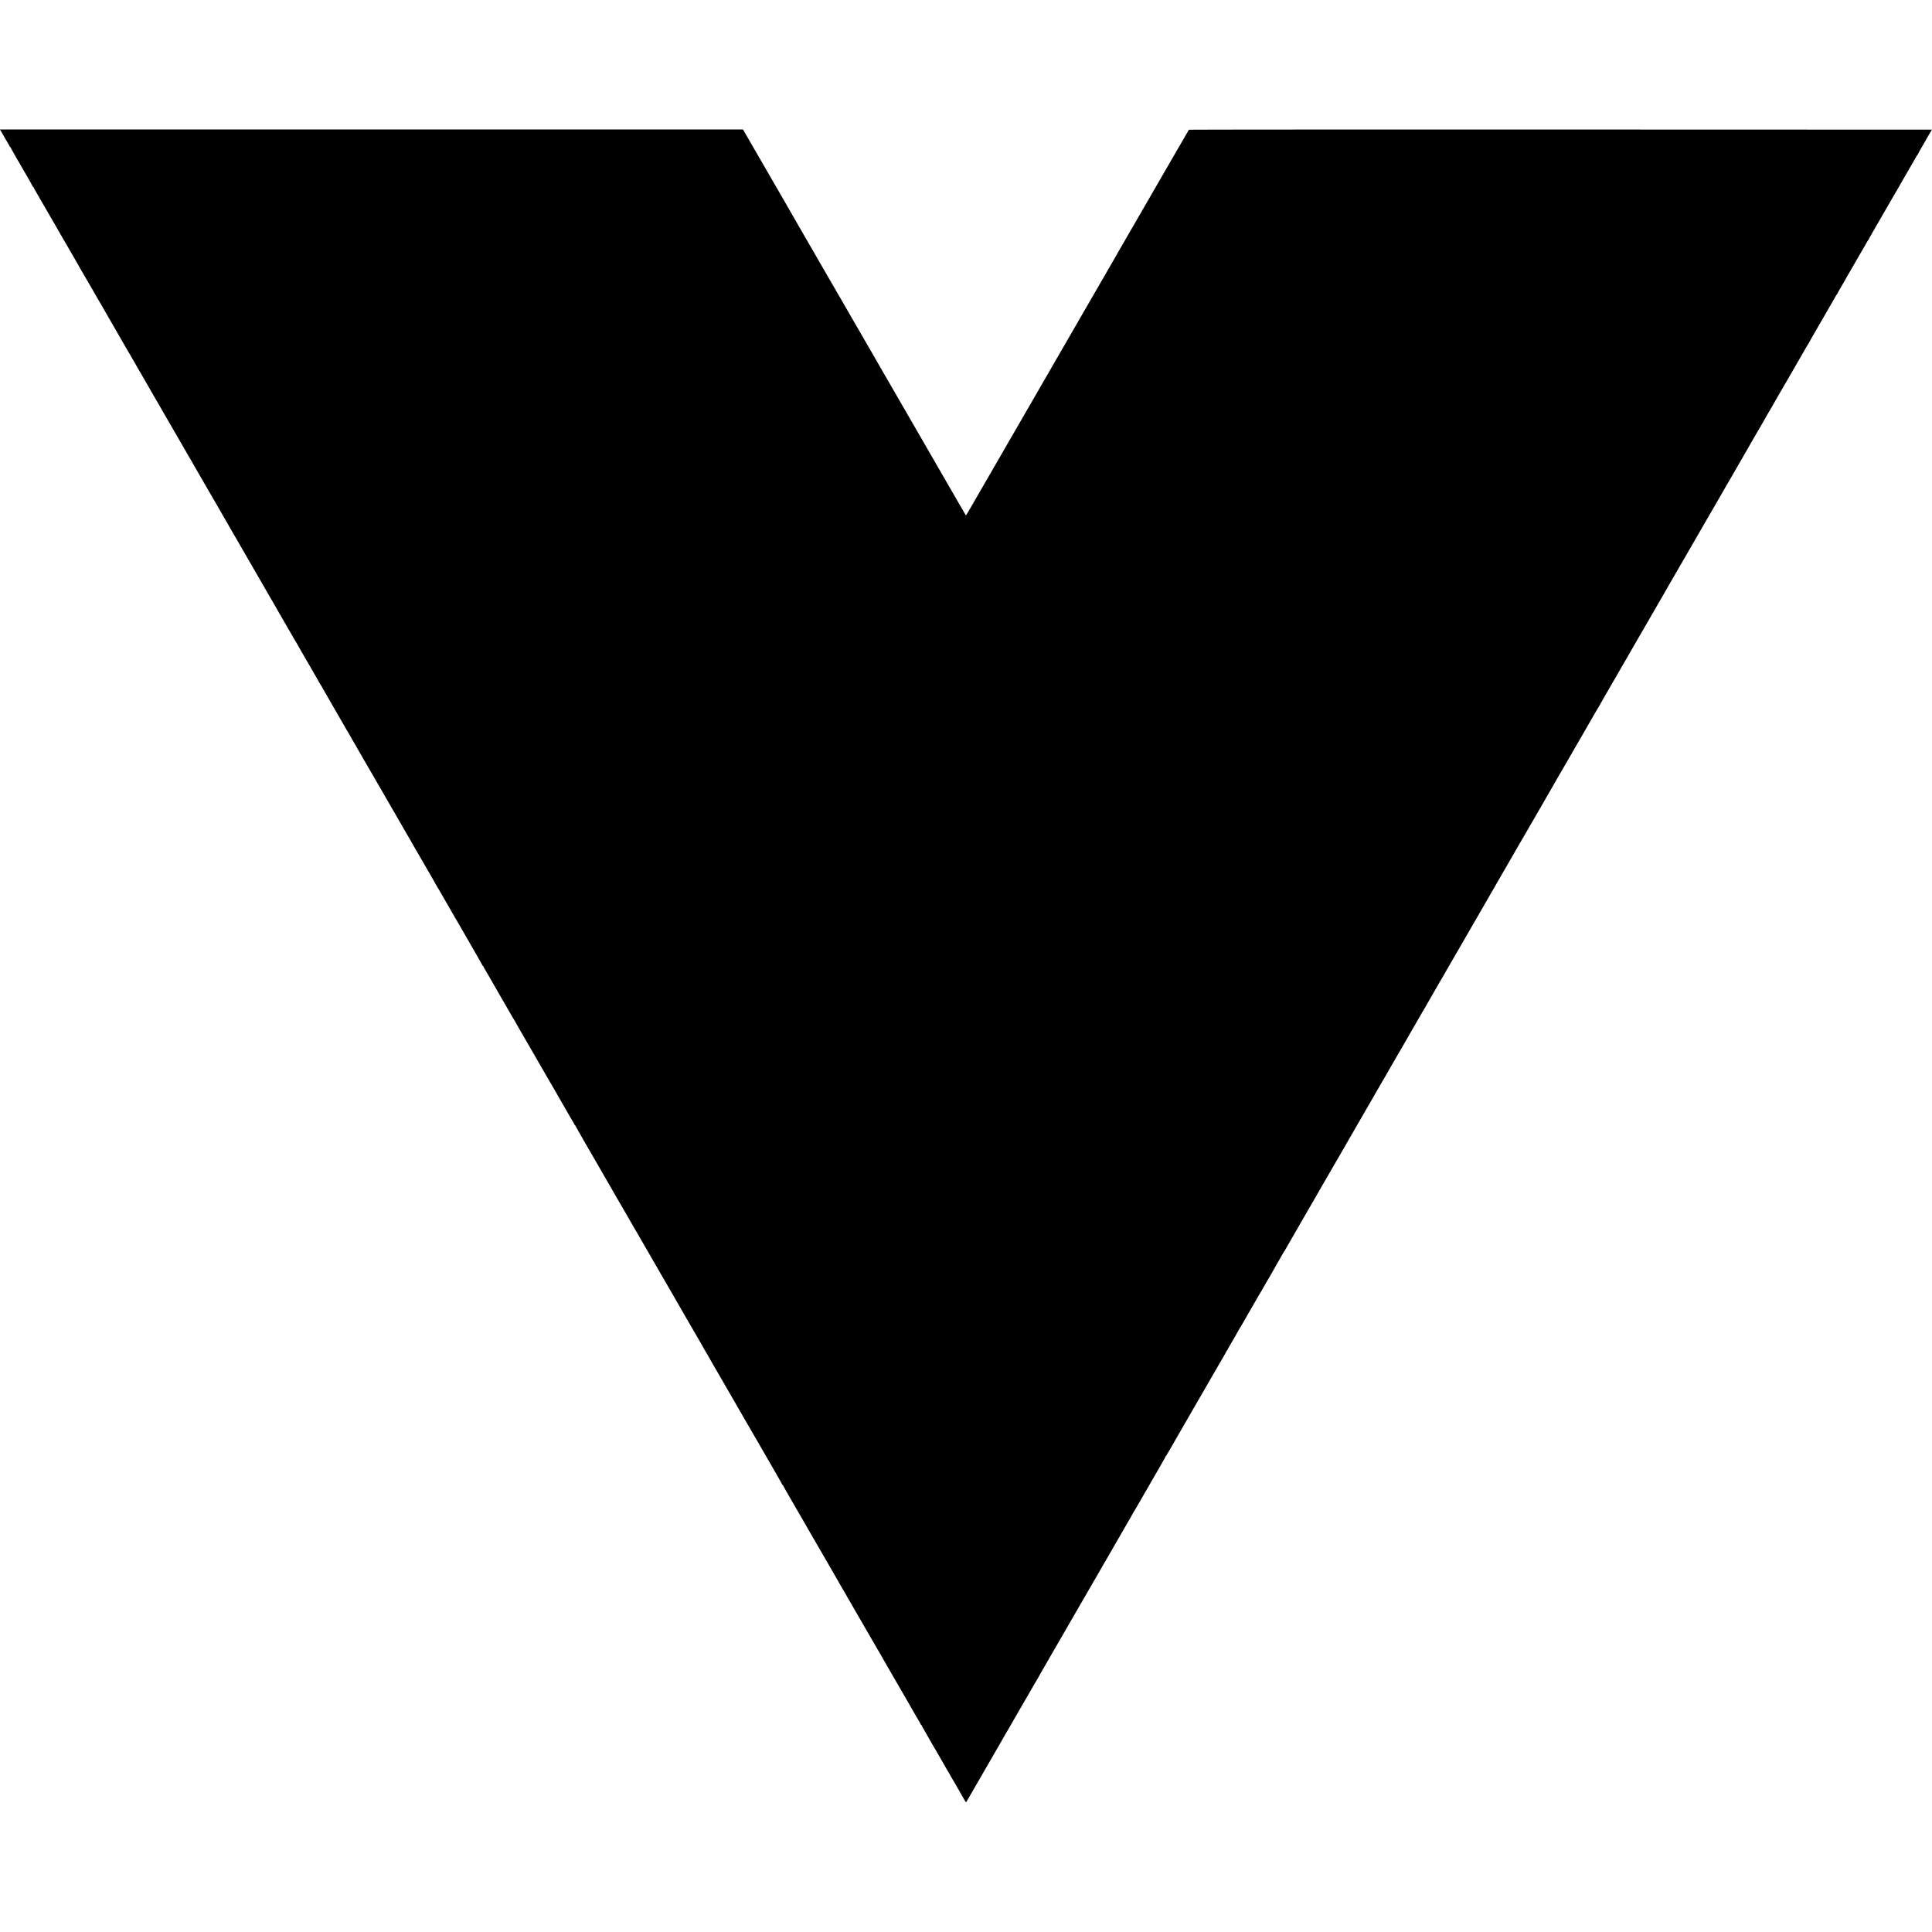
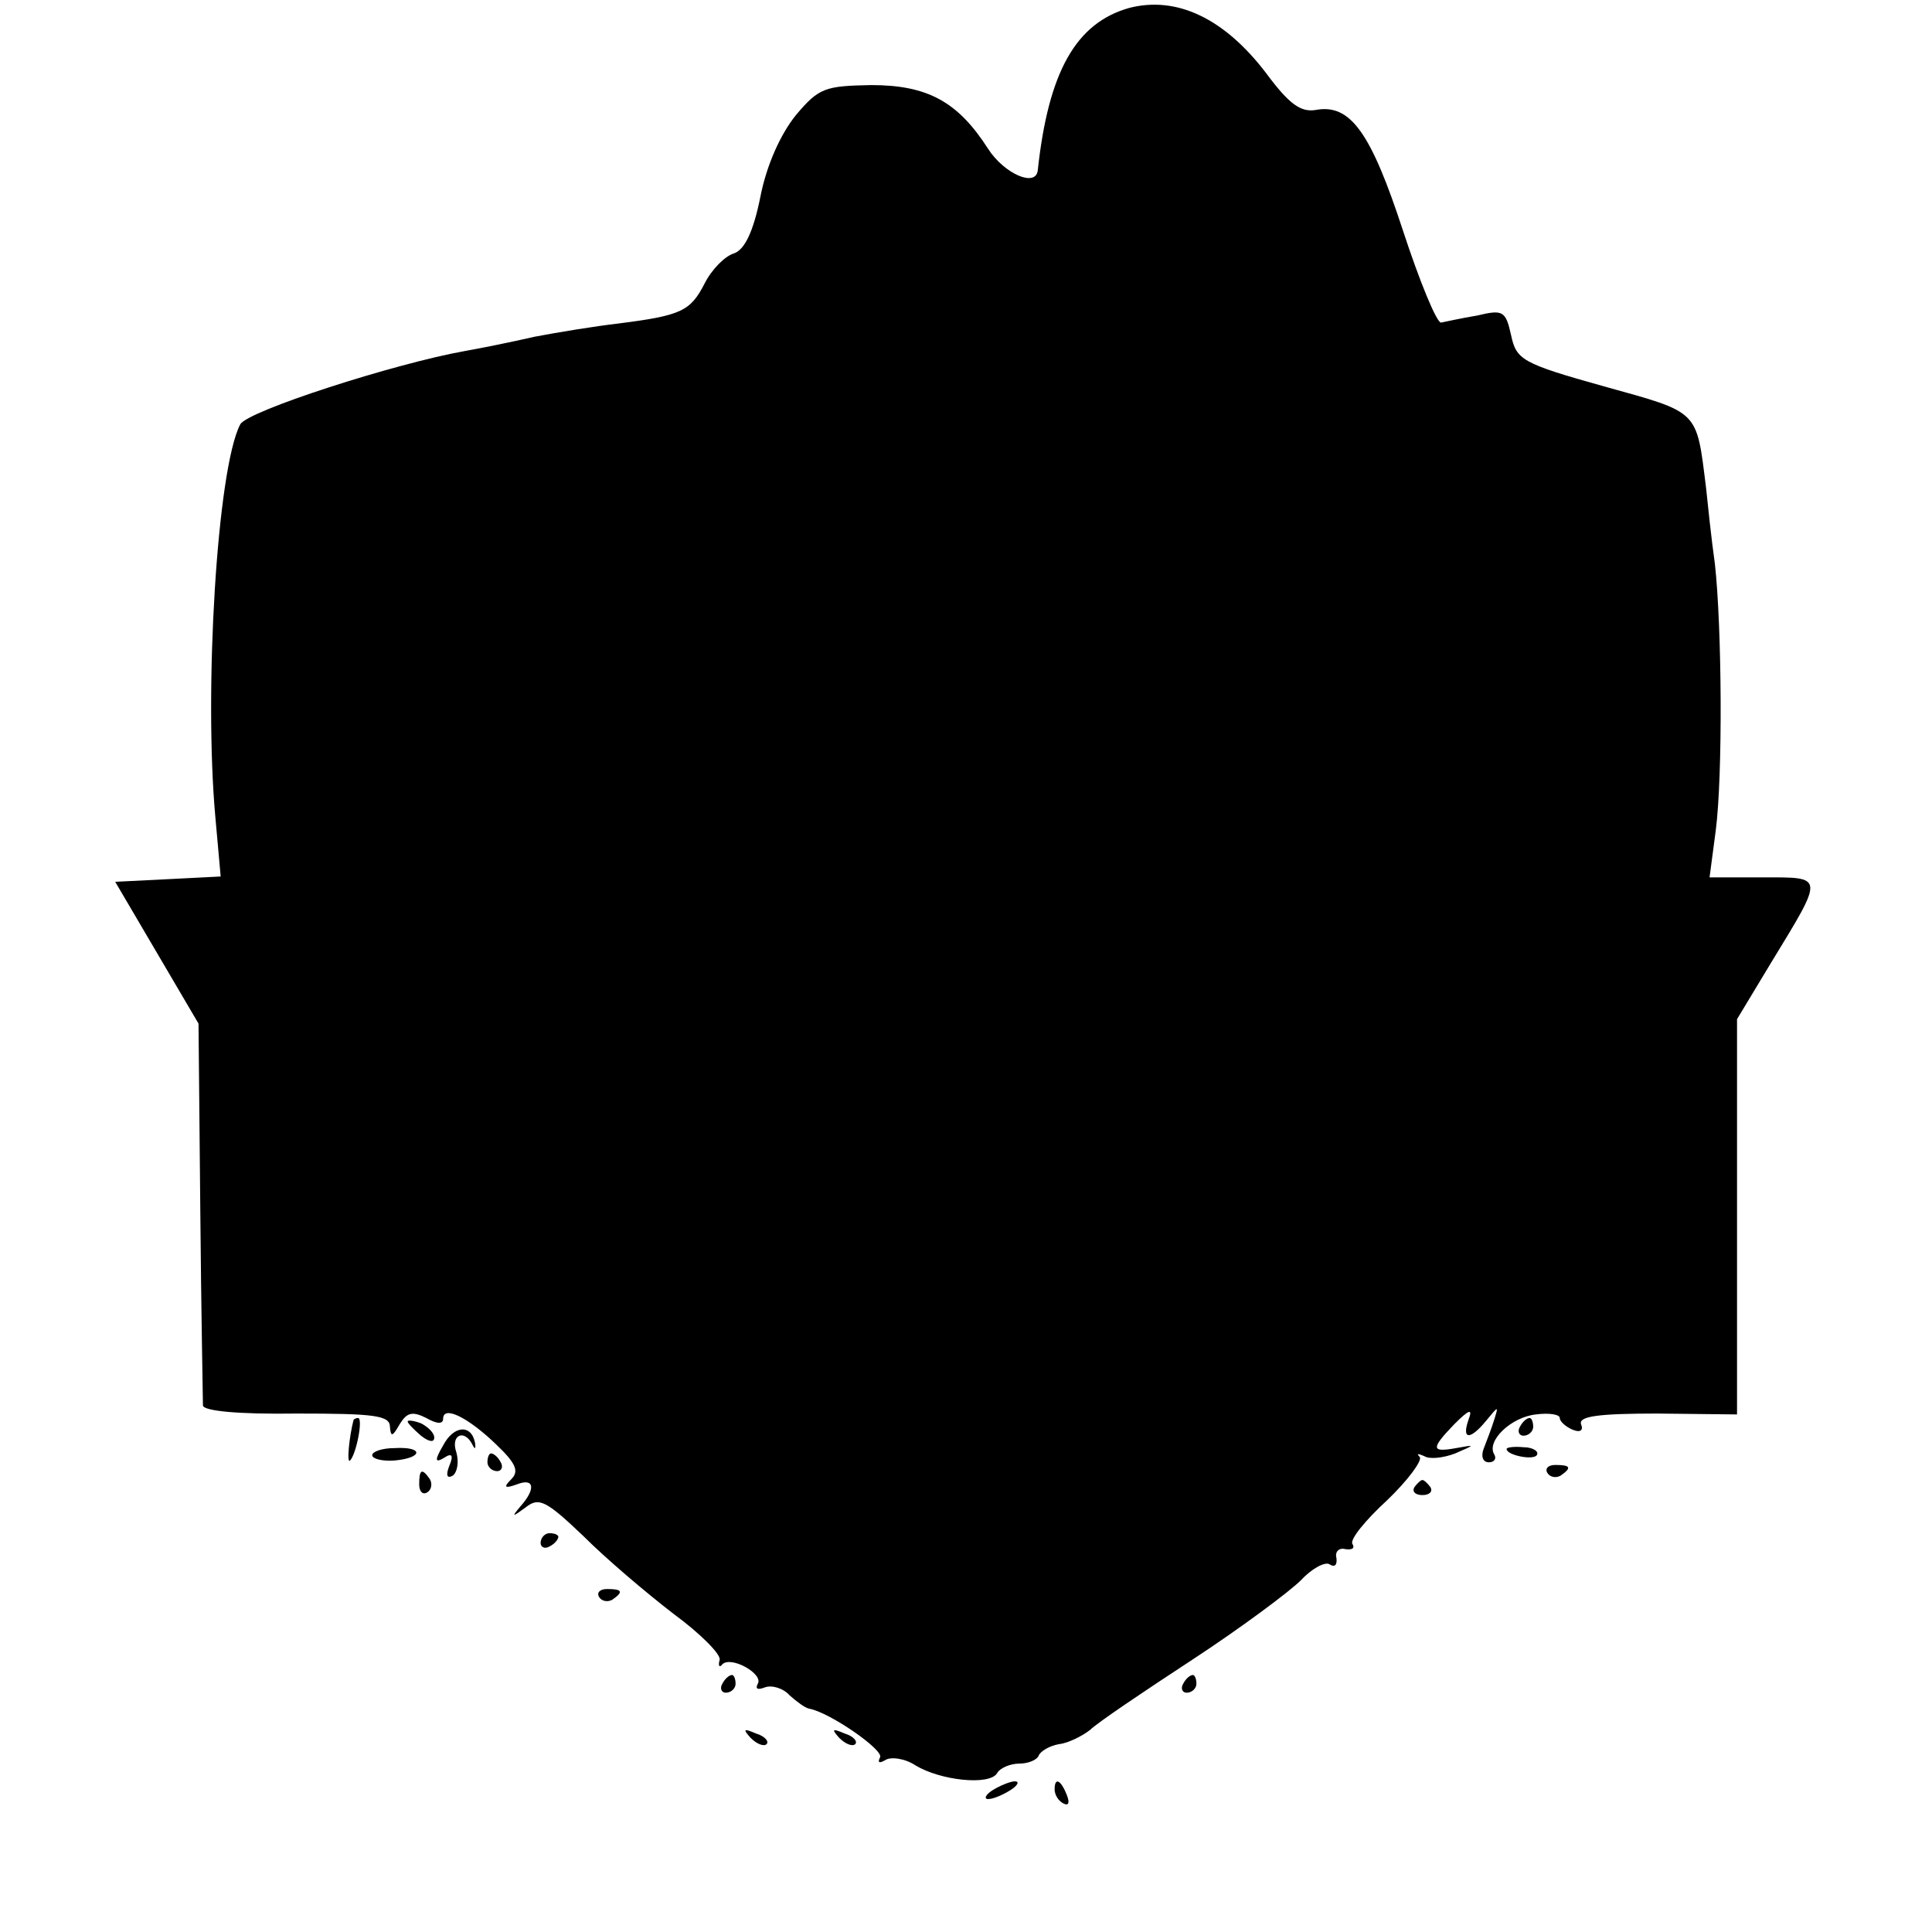
- <svg xmlns="http://www.w3.org/2000/svg" version="1.0" width="16pt" height="16pt" viewBox="0 0 16 16" preserveAspectRatio="xMidYMid meet">
-   <g transform="translate(0,16) scale(0.00032,-0.00032)" fill="#000000" stroke="none">
-     <path d="M18 46618 c45 -75 122 -207 122 -211 0 -2 25 -45 55 -95 30 -50 55 -96 55 -102 0 -5 5 -10 10 -10 6 0 10 -4 10 -9 0 -5 73 -135 161 -288 89 -153 173 -298 187 -323 14 -25 32 -57 41 -72 88 -149 187 -324 189 -335 2 -7 8 -13 13 -13 5 0 9 -4 9 -10 0 -5 46 -89 103 -187 175 -302 490 -846 507 -876 8 -16 20 -36 25 -45 28 -46 290 -498 339 -585 13 -23 74 -129 136 -236 61 -107 123 -215 137 -240 14 -25 29 -50 33 -56 5 -5 23 -37 40 -70 18 -33 38 -67 44 -75 11 -16 21 -33 63 -109 14 -25 29 -50 33 -56 4 -5 21 -35 38 -65 55 -100 261 -455 269 -465 4 -5 14 -21 20 -35 15 -29 41 -75 103 -180 24 -41 52 -88 60 -105 9 -16 57 -100 107 -185 112 -193 362 -626 380 -660 8 -14 23 -38 33 -55 11 -16 23 -37 27 -45 4 -8 26 -46 48 -85 23 -38 53 -90 67 -115 46 -81 64 -113 178 -310 62 -107 121 -210 132 -227 37 -67 56 -99 85 -148 16 -27 32 -57 36 -65 4 -8 15 -27 25 -42 9 -15 53 -89 96 -165 44 -76 177 -307 296 -513 120 -206 268 -463 330 -570 131 -227 117 -203 200 -348 36 -62 73 -125 82 -140 10 -15 21 -34 25 -42 4 -8 20 -37 36 -65 17 -27 38 -65 48 -82 49 -85 64 -111 87 -153 13 -25 28 -49 32 -55 4 -5 78 -134 165 -285 87 -151 166 -288 176 -305 10 -16 26 -43 35 -59 9 -17 125 -217 257 -445 132 -229 253 -441 270 -471 17 -30 45 -79 64 -108 18 -29 33 -54 33 -57 0 -2 20 -37 44 -77 24 -40 123 -212 221 -383 97 -170 190 -330 205 -355 16 -25 39 -65 53 -90 13 -25 81 -144 152 -265 70 -121 137 -238 150 -260 12 -22 37 -65 55 -95 18 -30 43 -73 55 -95 12 -22 48 -85 80 -140 77 -132 163 -280 190 -330 13 -22 71 -123 130 -225 59 -102 116 -199 126 -217 10 -17 29 -50 43 -72 15 -22 26 -43 26 -45 0 -2 27 -50 60 -106 33 -56 60 -103 60 -105 0 -2 55 -98 90 -155 8 -14 182 -316 239 -414 13 -22 45 -79 72 -124 27 -46 49 -86 49 -89 0 -2 14 -24 30 -48 16 -24 30 -46 30 -49 0 -5 74 -135 100 -176 5 -8 24 -42 43 -75 50 -88 58 -101 262 -455 104 -179 199 -345 213 -370 14 -25 28 -49 32 -55 4 -5 17 -26 28 -45 10 -19 62 -109 114 -200 114 -197 133 -230 170 -295 16 -27 33 -57 38 -65 17 -28 96 -165 103 -180 4 -8 16 -28 26 -45 10 -16 77 -131 148 -255 72 -124 181 -313 243 -420 62 -107 121 -209 131 -227 35 -62 323 -560 392 -678 38 -66 83 -145 100 -175 16 -30 33 -59 37 -65 4 -5 17 -27 29 -47 34 -61 56 -100 90 -156 17 -29 31 -55 31 -57 0 -2 17 -32 39 -67 21 -35 134 -229 251 -433 117 -203 235 -407 261 -451 27 -45 49 -85 49 -88 0 -4 8 -19 19 -34 15 -21 200 -341 309 -533 10 -19 33 -58 51 -87 17 -29 31 -54 31 -56 0 -2 25 -44 55 -94 30 -50 55 -95 55 -98 0 -4 6 -15 14 -23 7 -9 27 -41 43 -71 17 -30 170 -297 342 -594 171 -296 311 -542 311 -547 0 -5 5 -9 10 -9 6 0 10 -4 10 -10 0 -5 22 -47 49 -92 27 -46 58 -99 68 -118 24 -43 81 -140 93 -160 5 -8 66 -114 135 -235 69 -121 130 -227 135 -235 12 -21 259 -447 283 -490 10 -19 28 -47 38 -62 11 -14 19 -29 19 -32 0 -3 37 -69 83 -148 99 -170 305 -526 337 -583 13 -22 31 -53 41 -70 11 -16 22 -37 26 -45 7 -14 82 -146 103 -180 14 -24 181 -311 205 -355 13 -22 46 -80 75 -130 29 -49 64 -110 78 -135 14 -25 51 -88 82 -140 31 -52 59 -102 63 -110 4 -8 18 -33 31 -55 205 -353 284 -489 309 -535 17 -30 45 -78 62 -106 18 -28 36 -60 39 -72 4 -12 12 -22 17 -22 5 0 9 -4 9 -10 0 -5 109 -197 241 -427 133 -230 250 -431 259 -448 51 -90 222 -385 280 -485 37 -63 78 -135 92 -160 14 -25 67 -117 118 -205 51 -88 101 -175 111 -193 34 -58 55 -95 149 -257 51 -88 101 -173 110 -190 9 -16 76 -131 147 -255 72 -124 140 -241 151 -260 61 -108 281 -489 355 -615 38 -66 77 -133 87 -150 35 -63 91 -161 100 -175 14 -23 99 -169 128 -220 54 -97 135 -235 142 -245 4 -5 20 -32 35 -60 26 -48 238 -416 276 -480 10 -16 26 -46 37 -65 30 -53 382 -661 403 -695 10 -16 22 -37 26 -45 4 -8 26 -48 50 -88 24 -41 43 -75 43 -77 0 -2 22 -40 50 -85 27 -45 50 -84 50 -86 0 -3 38 -69 83 -147 84 -142 302 -520 340 -587 10 -19 34 -60 52 -90 18 -30 44 -75 57 -100 14 -25 45 -79 70 -120 25 -41 56 -96 70 -121 14 -25 77 -133 138 -240 62 -107 122 -210 132 -229 25 -43 310 -535 337 -581 11 -19 26 -45 34 -59 17 -32 238 -414 266 -460 11 -19 24 -41 28 -49 3 -7 75 -133 160 -278 84 -146 153 -269 153 -274 0 -5 5 -9 10 -9 6 0 10 -4 10 -10 0 -5 82 -150 181 -322 182 -314 201 -346 240 -415 12 -21 80 -139 152 -263 71 -124 141 -245 155 -270 14 -25 28 -49 32 -55 6 -8 145 -248 220 -380 37 -66 209 -362 229 -395 11 -19 24 -42 28 -49 4 -8 67 -118 140 -243 73 -125 133 -230 133 -233 0 -2 15 -28 33 -57 19 -29 47 -78 64 -108 17 -30 53 -93 79 -139 53 -90 82 -141 157 -272 82 -142 115 -199 381 -659 142 -245 268 -463 281 -485 12 -22 71 -125 132 -230 60 -104 172 -298 248 -430 76 -132 146 -253 156 -270 11 -16 22 -36 26 -44 3 -8 30 -54 60 -103 29 -49 53 -91 53 -93 0 -3 18 -34 40 -70 22 -36 40 -67 40 -69 0 -2 37 -66 81 -142 45 -77 98 -168 119 -204 20 -36 47 -81 58 -100 12 -19 27 -47 33 -62 6 -16 15 -28 20 -28 5 0 9 -4 9 -9 0 -6 63 -118 140 -251 77 -133 140 -243 140 -245 0 -2 18 -33 41 -70 22 -37 49 -83 60 -101 10 -19 29 -51 40 -71 25 -45 109 -189 126 -218 7 -11 17 -29 22 -40 6 -11 22 -38 35 -60 14 -22 37 -62 52 -90 14 -27 35 -62 45 -77 11 -14 19 -29 19 -32 0 -3 18 -35 40 -71 22 -36 40 -67 40 -69 0 -2 19 -35 42 -72 23 -38 55 -94 72 -124 26 -47 139 -244 171 -298 6 -9 21 -36 34 -60 28 -48 37 -51 51 -19 6 12 19 36 29 52 10 17 27 46 38 65 11 19 104 181 208 360 103 179 199 345 213 370 14 25 42 74 64 109 21 34 38 65 38 67 0 2 18 33 40 69 22 36 40 67 40 69 0 3 177 310 199 346 16 26 136 234 140 244 2 5 25 44 52 88 27 44 49 81 49 84 0 2 18 34 40 70 22 36 40 67 40 69 0 2 20 36 43 77 35 58 169 289 297 513 9 17 50 86 90 155 40 69 86 150 103 180 16 30 35 62 41 70 6 8 16 24 22 35 35 64 72 129 167 293 59 100 116 199 127 220 11 20 30 53 41 72 43 72 1070 1850 1121 1940 14 25 65 113 113 195 48 83 96 166 107 185 10 19 28 50 38 68 11 18 73 124 137 235 64 111 175 303 246 427 71 124 173 299 225 390 52 91 116 202 143 248 27 45 49 85 49 89 0 4 6 14 14 22 7 9 28 43 46 76 26 47 251 436 378 655 11 19 29 51 40 70 11 19 101 176 201 348 99 172 181 317 181 323 0 5 5 9 10 9 6 0 10 5 10 11 0 6 8 23 18 37 11 15 32 52 49 82 16 30 130 228 253 440 122 212 234 405 248 430 13 25 39 70 57 100 39 65 69 117 130 225 25 44 50 87 55 95 12 19 78 134 220 380 61 107 129 224 150 260 161 277 222 382 246 425 15 28 47 83 71 123 24 41 43 78 43 83 0 5 4 9 8 9 4 0 13 12 19 28 7 15 23 45 36 67 66 110 277 478 277 483 0 3 6 13 14 21 7 9 27 41 43 71 17 30 45 80 63 110 34 57 375 649 394 685 6 11 16 27 22 35 6 8 26 42 44 75 18 33 41 74 51 90 10 17 24 41 32 55 54 97 72 128 88 152 11 14 19 28 19 30 0 3 79 141 175 308 96 167 175 305 175 308 0 3 6 13 14 21 7 9 26 39 41 66 33 60 276 483 338 587 24 40 46 80 50 88 4 8 13 24 20 35 14 23 95 163 125 215 11 19 52 91 92 160 40 69 80 139 90 155 9 17 103 179 207 360 105 182 200 346 211 365 103 181 463 802 489 845 7 11 15 27 19 35 4 8 29 51 55 95 64 110 828 1433 848 1470 9 17 24 41 33 55 9 14 29 48 45 77 15 28 52 93 82 145 30 51 62 107 71 123 17 30 231 398 400 690 51 88 103 179 115 202 12 23 26 48 32 55 6 7 24 38 40 68 17 30 61 107 98 170 37 63 84 144 103 180 19 36 41 72 48 81 8 8 14 18 14 21 0 4 27 51 59 106 32 55 72 124 89 154 16 29 71 125 122 213 51 88 104 180 118 205 13 25 28 50 32 55 4 6 17 26 28 45 11 19 45 80 77 135 31 55 66 116 77 135 11 19 88 152 171 295 401 694 620 1072 650 1125 11 19 87 152 170 295 83 143 158 273 166 288 9 16 21 36 26 45 6 9 31 52 55 96 25 43 54 94 66 115 11 20 95 164 186 321 91 157 173 299 182 315 9 17 26 46 37 65 12 19 66 114 121 210 56 96 108 186 117 200 8 14 24 40 34 59 24 45 383 664 412 713 5 9 17 29 26 45 15 28 120 210 241 419 36 61 68 117 72 125 4 8 12 23 19 34 35 57 245 420 262 453 11 20 35 61 53 90 17 29 32 54 32 56 0 3 28 51 62 108 33 57 70 119 80 138 10 19 23 42 28 50 5 8 32 53 59 100 27 47 149 258 271 470 122 212 234 405 248 430 30 53 62 108 80 135 6 11 15 27 19 35 4 8 85 150 181 315 96 165 187 323 202 350 31 56 116 202 130 225 5 8 25 42 43 75 19 33 92 159 162 280 149 257 157 271 202 350 19 33 38 67 43 75 9 14 228 392 275 475 12 22 55 96 95 165 40 69 80 139 90 155 24 42 202 350 221 383 9 15 27 47 41 72 14 25 75 131 136 236 61 106 121 210 134 232 99 172 271 470 279 482 5 8 23 40 40 70 18 30 81 141 142 245 60 105 121 210 135 235 14 25 71 124 127 220 56 96 143 247 194 335 51 88 96 167 102 175 14 24 180 311 204 355 23 43 340 590 356 615 5 8 50 87 101 175 171 301 517 898 582 1008 25 43 46 81 46 83 0 2 12 23 27 47 14 23 40 67 56 97 16 30 35 62 42 70 7 8 15 22 18 30 4 8 20 38 37 65 16 28 33 57 37 65 6 12 111 196 143 250 5 8 55 95 112 193 57 98 113 195 126 215 12 20 27 46 32 57 6 11 14 27 20 35 5 8 76 130 156 270 80 140 165 287 187 325 23 39 52 90 66 115 13 25 30 52 37 61 8 8 14 18 14 21 0 4 41 77 92 165 50 87 175 302 276 478 101 176 208 360 236 408 28 49 67 117 86 152 19 35 41 70 48 77 6 6 12 15 12 19 0 7 124 224 167 291 12 21 23 40 23 42 0 2 21 40 46 83 26 43 55 92 64 109 54 95 327 568 354 614 19 30 45 75 59 100 71 128 82 145 89 148 4 2 8 8 8 13 0 5 42 82 94 172 311 538 496 858 518 897 14 25 40 70 58 100 18 30 42 71 53 90 10 19 79 139 152 265 73 127 142 246 153 265 10 19 43 76 72 125 29 50 63 108 75 130 65 116 80 140 87 143 4 2 8 8 8 12 0 8 114 212 140 250 6 8 14 24 20 35 5 11 54 97 108 190 l100 170 -9611 3 c-5286 1 -9614 -1 -9618 -5 -5 -6 -419 -719 -619 -1068 -89 -155 -267 -463 -323 -560 -38 -66 -81 -140 -95 -165 -31 -56 -263 -457 -526 -910 -110 -190 -224 -388 -254 -440 -29 -52 -61 -109 -71 -125 -23 -39 -243 -420 -268 -465 -11 -19 -204 -352 -428 -740 -224 -388 -477 -826 -563 -975 -85 -148 -185 -322 -222 -385 -37 -63 -120 -207 -185 -320 -65 -113 -177 -306 -248 -430 -72 -124 -172 -297 -222 -385 -51 -88 -142 -245 -202 -350 -131 -226 -247 -427 -408 -705 -65 -113 -249 -432 -410 -710 -160 -278 -388 -673 -506 -877 -118 -205 -216 -373 -219 -373 -3 0 -52 82 -109 183 -58 100 -144 250 -192 332 -95 164 -402 696 -647 1120 -85 149 -228 396 -317 550 -212 365 -982 1700 -1008 1745 -10 19 -43 76 -72 125 -29 50 -64 110 -77 135 -14 25 -63 110 -110 190 -47 80 -96 165 -110 190 -14 25 -99 171 -188 325 -89 154 -174 300 -188 325 -13 25 -64 113 -112 195 -48 83 -140 242 -205 355 -65 113 -183 317 -263 454 -79 137 -152 264 -163 282 -50 89 -335 583 -354 614 -12 19 -34 58 -50 85 -15 28 -129 226 -253 440 -124 215 -235 408 -247 430 -12 22 -69 121 -127 220 -58 99 -226 389 -373 645 -148 256 -324 561 -392 678 -67 117 -134 232 -147 255 -13 23 -33 59 -46 80 l-22 37 -9615 0 -9615 0 20 -32z" />
+ <svg xmlns="http://www.w3.org/2000/svg" version="1.0" width="218pt" height="218pt" viewBox="0 0 218 218" preserveAspectRatio="xMidYMid meet">
+   <g transform="translate(0,218) scale(0.1,-0.1)" fill="#000000" stroke="none">
+     <path d="M1274 2171 c-60 -17 -91 -72 -103 -183 -2 -20 -38 -4 -56 24 -34 53 -68 72 -132 72 -52 -1 -59 -3 -85 -34 -17 -21 -33 -56 -40 -92 -8 -40 -18 -60 -30 -64 -10 -3 -25 -18 -33 -34 -16 -31 -26 -36 -97 -45 -26 -3 -69 -10 -95 -15 -26 -6 -61 -13 -78 -16 -79 -14 -247 -68 -254 -83 -26 -50 -41 -299 -28 -443 l6 -67 -59 -3 -60 -3 47 -80 47 -80 2 -210 c1 -116 3 -215 3 -221 1 -6 39 -10 106 -9 87 0 105 -2 105 -15 1 -12 3 -11 11 3 8 13 14 15 30 7 12 -7 19 -7 19 -1 0 16 29 1 60 -29 22 -21 26 -30 17 -39 -9 -9 -8 -11 6 -6 20 8 22 -5 4 -25 -10 -12 -9 -12 6 -1 15 12 23 8 65 -32 26 -26 72 -65 102 -88 30 -22 54 -46 52 -52 -2 -7 0 -9 3 -5 10 10 47 -11 40 -22 -3 -6 0 -7 8 -4 8 3 21 -1 28 -9 8 -7 17 -14 22 -15 23 -4 85 -47 80 -55 -3 -6 -1 -7 6 -3 6 4 22 2 34 -6 28 -17 83 -23 92 -9 3 6 15 11 25 11 10 0 20 4 22 9 2 5 12 11 23 13 10 1 26 9 35 16 8 8 60 43 115 79 55 36 110 77 123 90 12 13 27 21 32 18 6 -4 9 -1 8 7 -2 7 3 12 10 10 8 -1 11 1 8 6 -3 5 15 27 39 49 24 23 40 45 37 49 -4 4 -2 4 5 1 6 -4 22 -2 35 3 23 10 23 10 1 6 -28 -5 -29 -1 -2 27 17 17 21 18 16 5 -8 -23 2 -23 20 -1 14 17 14 17 9 1 -3 -10 -9 -25 -12 -33 -3 -8 -1 -15 6 -15 6 0 9 4 6 9 -9 15 19 42 47 45 15 2 27 0 27 -4 0 -4 7 -10 14 -13 9 -4 13 -1 10 6 -3 9 20 12 86 12 l90 -1 0 223 0 223 38 63 c61 100 61 97 -9 97 l-60 0 7 53 c8 62 7 229 -1 301 -4 28 -8 67 -10 86 -11 88 -7 84 -115 114 -93 26 -99 30 -105 58 -6 27 -9 29 -38 22 -18 -3 -36 -7 -41 -8 -5 0 -24 46 -43 104 -36 110 -59 143 -98 136 -17 -3 -30 6 -56 41 -47 62 -101 88 -155 74z" />
+     <path d="M399 578 c-5 -19 -8 -50 -4 -46 7 7 15 48 9 48 -2 0 -4 -1 -5 -2z" />
+     <path d="M460 576 c0 -2 7 -9 15 -16 9 -7 15 -8 15 -2 0 5 -7 12 -15 16 -8 3 -15 4 -15 2z" />
+     <path d="M1715 570 c-3 -5 -1 -10 4 -10 6 0 11 5 11 10 0 6 -2 10 -4 10 -3 0 -8 -4 -11 -10z" />
+     <path d="M500 549 c-10 -17 -9 -20 1 -14 9 6 11 3 6 -9 -4 -10 -3 -15 4 -11 5 4 7 15 4 26 -7 20 9 27 18 9 3 -6 4 -5 3 2 -4 21 -24 20 -36 -3z" />
+     <path d="M420 538 c0 -4 11 -7 25 -6 33 3 33 16 0 14 -14 0 -25 -4 -25 -8z" />
+     <path d="M1700 545 c0 -7 30 -13 34 -7 3 4 -4 9 -15 9 -10 1 -19 0 -19 -2z" />
+     <path d="M550 530 c0 -5 5 -10 11 -10 5 0 7 5 4 10 -3 6 -8 10 -11 10 -2 0 -4 -4 -4 -10z" />
+     <path d="M1746 518 c3 -5 10 -6 15 -3 13 9 11 12 -6 12 -8 0 -12 -4 -9 -9z" />
+     <path d="M473 505 c0 -8 4 -12 9 -9 5 3 6 10 3 15 -9 13 -12 11 -12 -6z" />
+     <path d="M1596 502 c-3 -5 1 -9 9 -9 8 0 12 4 9 9 -3 4 -7 8 -9 8 -2 0 -6 -4 -9 -8z" />
+     <path d="M610 439 c0 -5 5 -7 10 -4 6 3 10 8 10 11 0 2 -4 4 -10 4 -5 0 -10 -5 -10 -11z" />
+     <path d="M676 378 c3 -5 10 -6 15 -3 13 9 11 12 -6 12 -8 0 -12 -4 -9 -9z" />
+     <path d="M815 280 c-3 -5 -1 -10 4 -10 6 0 11 5 11 10 0 6 -2 10 -4 10 -3 0 -8 -4 -11 -10z" />
+     <path d="M1335 280 c-3 -5 -1 -10 4 -10 6 0 11 5 11 10 0 6 -2 10 -4 10 -3 0 -8 -4 -11 -10z" />
+     <path d="M847 219 c7 -7 15 -10 18 -7 3 3 -2 9 -12 12 -14 6 -15 5 -6 -5z" />
+     <path d="M947 219 c7 -7 15 -10 18 -7 3 3 -2 9 -12 12 -14 6 -15 5 -6 -5z" />
+     <path d="M1120 160 c-8 -5 -10 -10 -5 -10 6 0 17 5 25 10 8 5 11 10 5 10 -5 0 -17 -5 -25 -10z" />
+     <path d="M1190 161 c0 -6 4 -13 10 -16 6 -3 7 1 4 9 -7 18 -14 21 -14 7z" />
  </g>
</svg>
